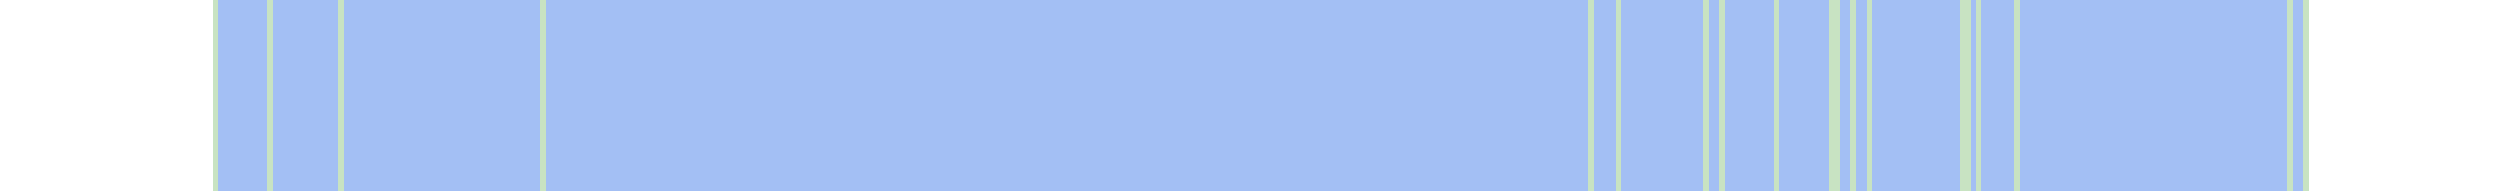
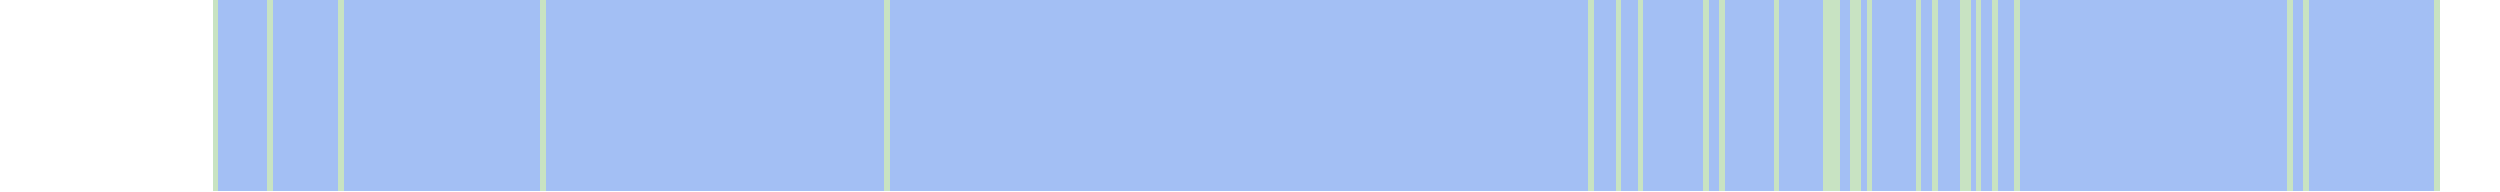
<svg xmlns="http://www.w3.org/2000/svg" viewBox="0 0 458 35" shape-rendering="crispEdges">
-   <rect y="0" x="39" width="384" height="35" fill="#a3bff4" />
+   <rect y="0" x="39" width="408" height="35" fill="#a3bff4" />
  <rect y="0" x="39" width="1" height="35" fill="#c8e3c2" />
  <rect y="0" x="49" width="1" height="35" fill="#c8e3c2" />
  <rect y="0" x="62" width="1" height="35" fill="#c8e3c2" />
  <rect y="0" x="99" width="1" height="35" fill="#c8e3c2" />
+   <rect y="0" x="162" width="1" height="35" fill="#c8e3c2" />
  <rect y="0" x="291" width="1" height="35" fill="#c8e3c2" />
  <rect y="0" x="296" width="1" height="35" fill="#c8e3c2" />
+   <rect y="0" x="300" width="1" height="35" fill="#c8e3c2" />
  <rect y="0" x="312" width="1" height="35" fill="#c8e3c2" />
  <rect y="0" x="315" width="1" height="35" fill="#c8e3c2" />
  <rect y="0" x="325" width="1" height="35" fill="#c8e3c2" />
+   <rect y="0" x="334" width="1" height="35" fill="#c8e3c2" />
  <rect y="0" x="335" width="1" height="35" fill="#c8e3c2" />
  <rect y="0" x="336" width="1" height="35" fill="#c8e3c2" />
  <rect y="0" x="339" width="1" height="35" fill="#c8e3c2" />
+   <rect y="0" x="340" width="1" height="35" fill="#c8e3c2" />
  <rect y="0" x="342" width="1" height="35" fill="#c8e3c2" />
+   <rect y="0" x="351" width="1" height="35" fill="#c8e3c2" />
+   <rect y="0" x="354" width="1" height="35" fill="#c8e3c2" />
  <rect y="0" x="359" width="1" height="35" fill="#c8e3c2" />
  <rect y="0" x="360" width="1" height="35" fill="#c8e3c2" />
  <rect y="0" x="362" width="1" height="35" fill="#c8e3c2" />
+   <rect y="0" x="365" width="1" height="35" fill="#c8e3c2" />
  <rect y="0" x="369" width="1" height="35" fill="#c8e3c2" />
  <rect y="0" x="419" width="1" height="35" fill="#c8e3c2" />
  <rect y="0" x="422" width="1" height="35" fill="#c8e3c2" />
+   <rect y="0" x="446" width="1" height="35" fill="#c8e3c2" />
</svg>
